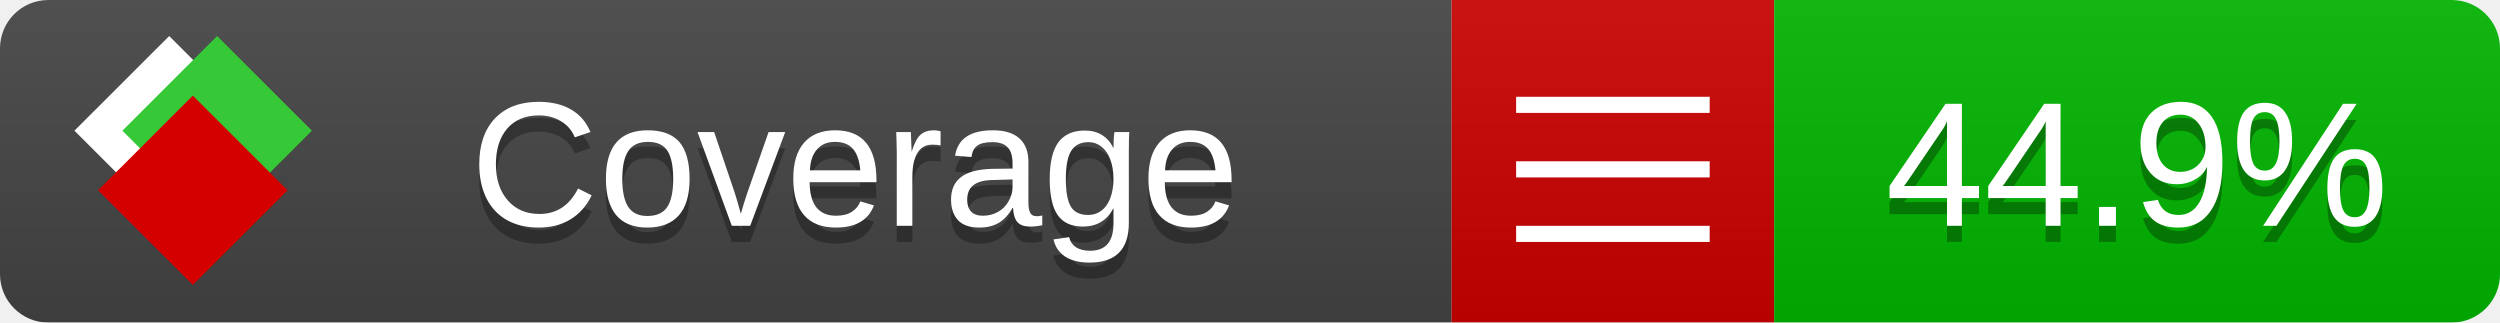
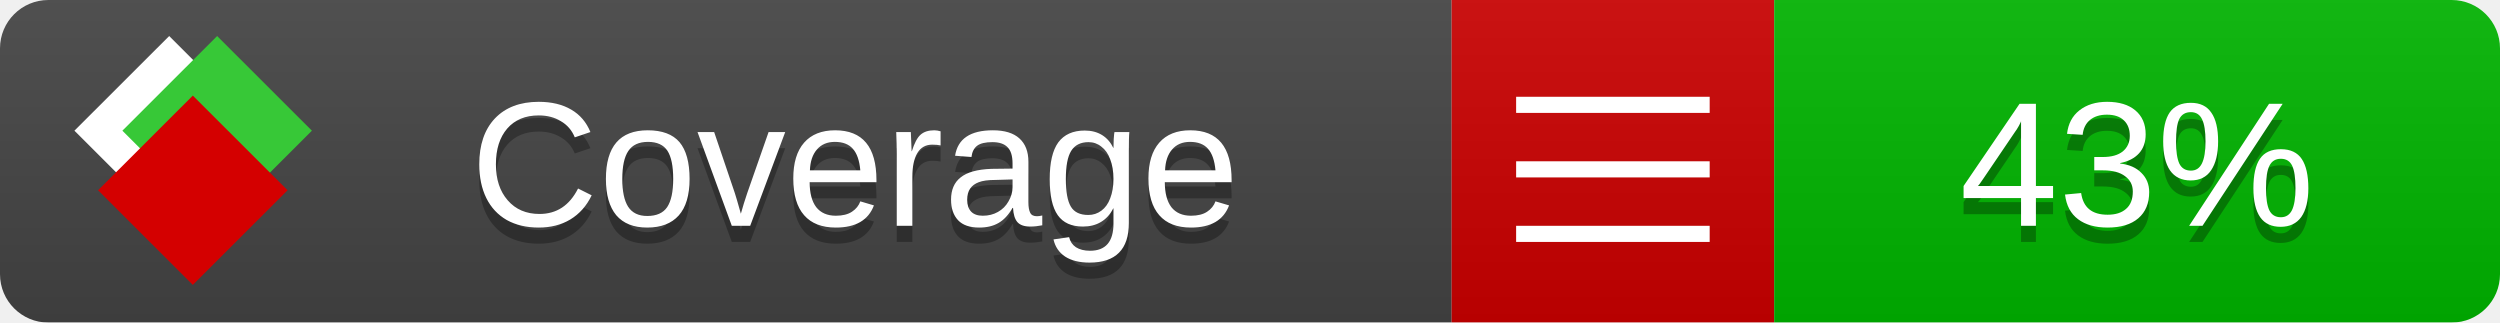
<svg xmlns="http://www.w3.org/2000/svg" xmlns:xlink="http://www.w3.org/1999/xlink" width="155" height="20">
  <style type="text/css">
          
            @keyframes fade1 {
                0% { visibility: visible; opacity: 1; }
               27% { visibility: visible; opacity: 1; }
               33% { visibility: hidden; opacity: 0; }
               60% { visibility: hidden; opacity: 0; }
               66% { visibility: hidden; opacity: 0; }
               93% { visibility: hidden; opacity: 0; }
              100% { visibility: visible; opacity: 1; }
            }
            @keyframes fade2 {
                0% { visibility: hidden; opacity: 0; }
               27% { visibility: hidden; opacity: 0; }
               33% { visibility: visible; opacity: 1; }
               60% { visibility: visible; opacity: 1; }
               66% { visibility: hidden; opacity: 0; }
               93% { visibility: hidden; opacity: 0; }
              100% { visibility: hidden; opacity: 0; }
            }
            @keyframes fade3 {
                0% { visibility: hidden; opacity: 0; }
               27% { visibility: hidden; opacity: 0; }
               33% { visibility: hidden; opacity: 0; }
               60% { visibility: hidden; opacity: 0; }
               66% { visibility: visible; opacity: 1; }
               93% { visibility: visible; opacity: 1; }
              100% { visibility: hidden; opacity: 0; }
            }
            .linecoverage {
                animation-duration: 15s;
                animation-name: fade1;
                animation-iteration-count: infinite;
            }
            .branchcoverage {
                animation-duration: 15s;
                animation-name: fade2;
                animation-iteration-count: infinite;
            }
            .methodcoverage {
                animation-duration: 15s;
                animation-name: fade3;
                animation-iteration-count: infinite;
            }
          
    </style>
  <defs>
    <linearGradient id="gradient" x2="0" y2="100%">
      <stop offset="0" stop-color="#bbb" stop-opacity=".1" />
      <stop offset="1" stop-opacity=".1" />
    </linearGradient>
    <linearGradient id="c">
      <stop offset="0" stop-color="#d40000" />
      <stop offset="1" stop-color="#ff2a2a" />
    </linearGradient>
    <linearGradient id="a">
      <stop offset="0" stop-color="#e0e0de" />
      <stop offset="1" stop-color="#fff" />
    </linearGradient>
    <linearGradient id="b">
      <stop offset="0" stop-color="#37c837" />
      <stop offset="1" stop-color="#217821" />
    </linearGradient>
    <linearGradient xlink:href="#a" id="e" x1="106.44" x2="69.96" y1="-11.96" y2="-46.84" gradientTransform="matrix(-.8426 -.00045 -.00045 -.8426 -94.27 -75.82)" gradientUnits="userSpaceOnUse" />
    <linearGradient xlink:href="#b" id="f" x1="56.19" x2="77.97" y1="-23.45" y2="10.62" gradientTransform="matrix(.8426 .00045 .00045 .8426 94.27 75.82)" gradientUnits="userSpaceOnUse" />
    <linearGradient xlink:href="#c" id="g" x1="79.98" x2="132.9" y1="10.79" y2="10.79" gradientTransform="matrix(.8426 .00045 .00045 .8426 94.27 75.82)" gradientUnits="userSpaceOnUse" />
    <mask id="mask">
      <rect width="155" height="20" rx="3" fill="#fff" />
    </mask>
    <g id="icon" transform="matrix(.04486 0 0 .04481 -.48 -.63)">
      <rect width="52.92" height="52.92" x="-109.72" y="-27.13" fill="url(#e)" transform="rotate(-135)" />
      <rect width="52.92" height="52.92" x="70.19" y="-39.18" fill="url(#f)" transform="rotate(45)" />
      <rect width="52.92" height="52.92" x="80.05" y="-15.74" fill="url(#g)" transform="rotate(45)" />
    </g>
  </defs>
  <g mask="url(#mask)">
    <rect x="0" y="0" width="90" height="20" fill="#444" />
    <rect x="90" y="0" width="20" height="20" fill="#c00" />
    <rect x="110" y="0" width="45" height="20" fill="#00B600" />
    <rect x="0" y="0" width="155" height="20" fill="url(#gradient)" />
  </g>
  <g>
    <path class="" stroke="#fff" d="M94 6.5 h12 M94 10.5 h12 M94 14.5 h12" />
  </g>
  <g fill="#fff" text-anchor="middle" font-family="Verdana,Arial,Geneva,sans-serif" font-size="11">
    <a xlink:href="https://github.com/danielpalme/ReportGenerator" target="_top">
      <use xlink:href="#icon" transform="translate(3,1) scale(3.5)" />
    </a>
    <text x="53" y="15" fill="#010101" fill-opacity=".3">Coverage</text>
    <text x="53" y="14" fill="#fff">Coverage</text>
-     <text class="" x="132.5" y="15" fill="#010101" fill-opacity=".3">44.9%</text>
-     <text class="" x="132.5" y="14">44.9%</text>
+     <text class="" x="132.5" y="15" fill="#010101" fill-opacity=".3">43%</text>
+     <text class="" x="132.5" y="14">43%</text>
  </g>
  <g>
    <rect class="" x="90" y="0" width="65" height="20" fill-opacity="0" />
  </g>
</svg>
